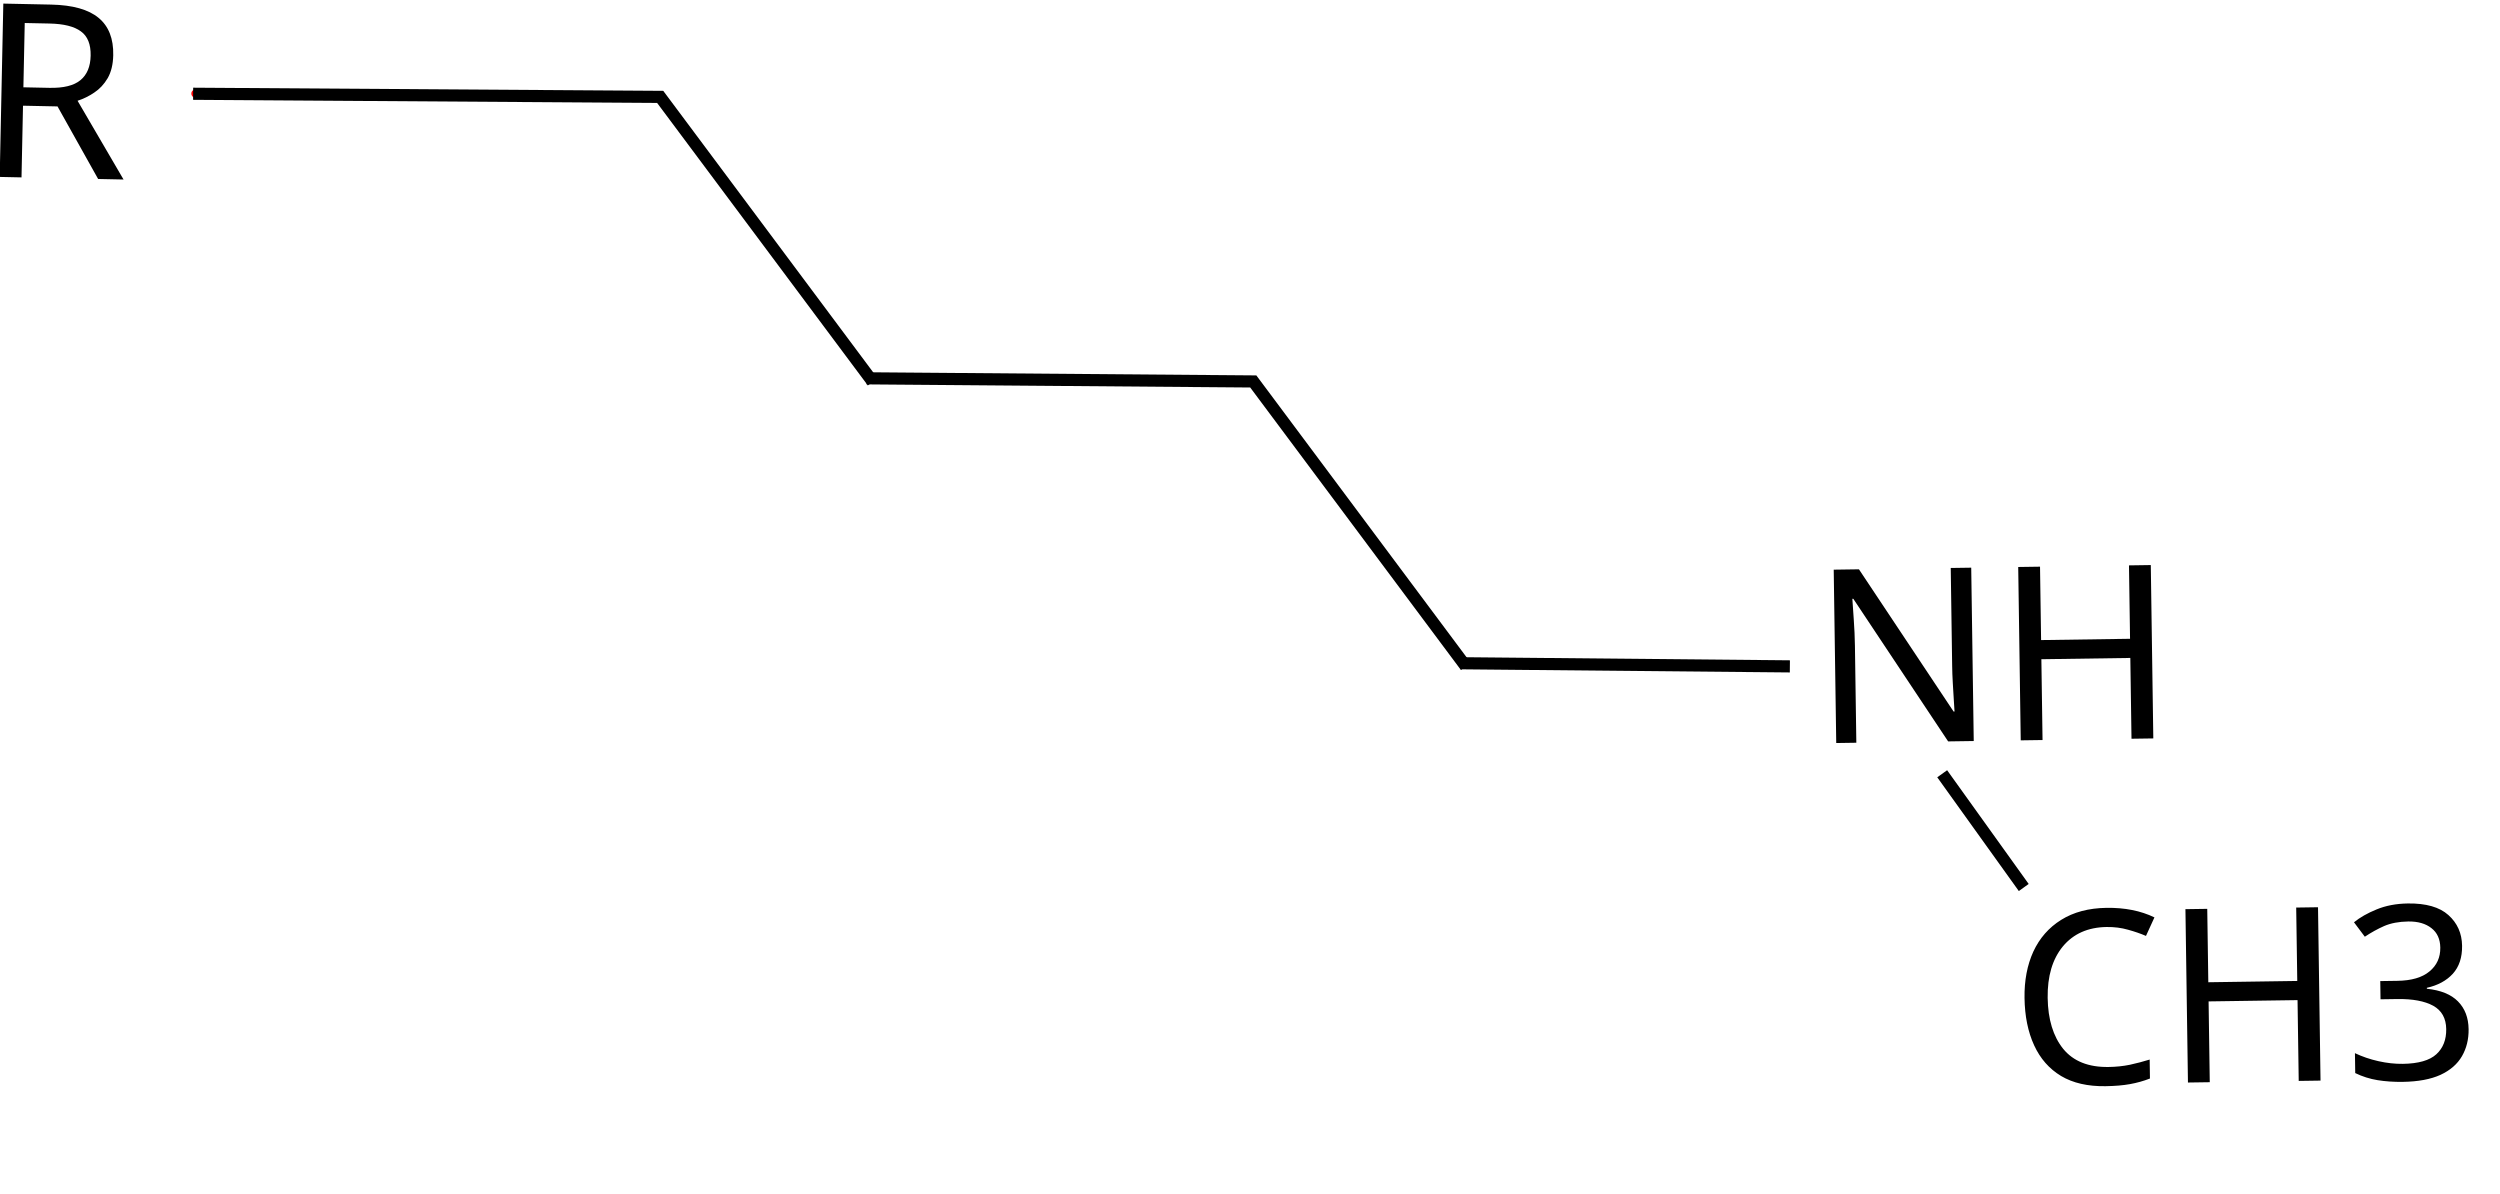
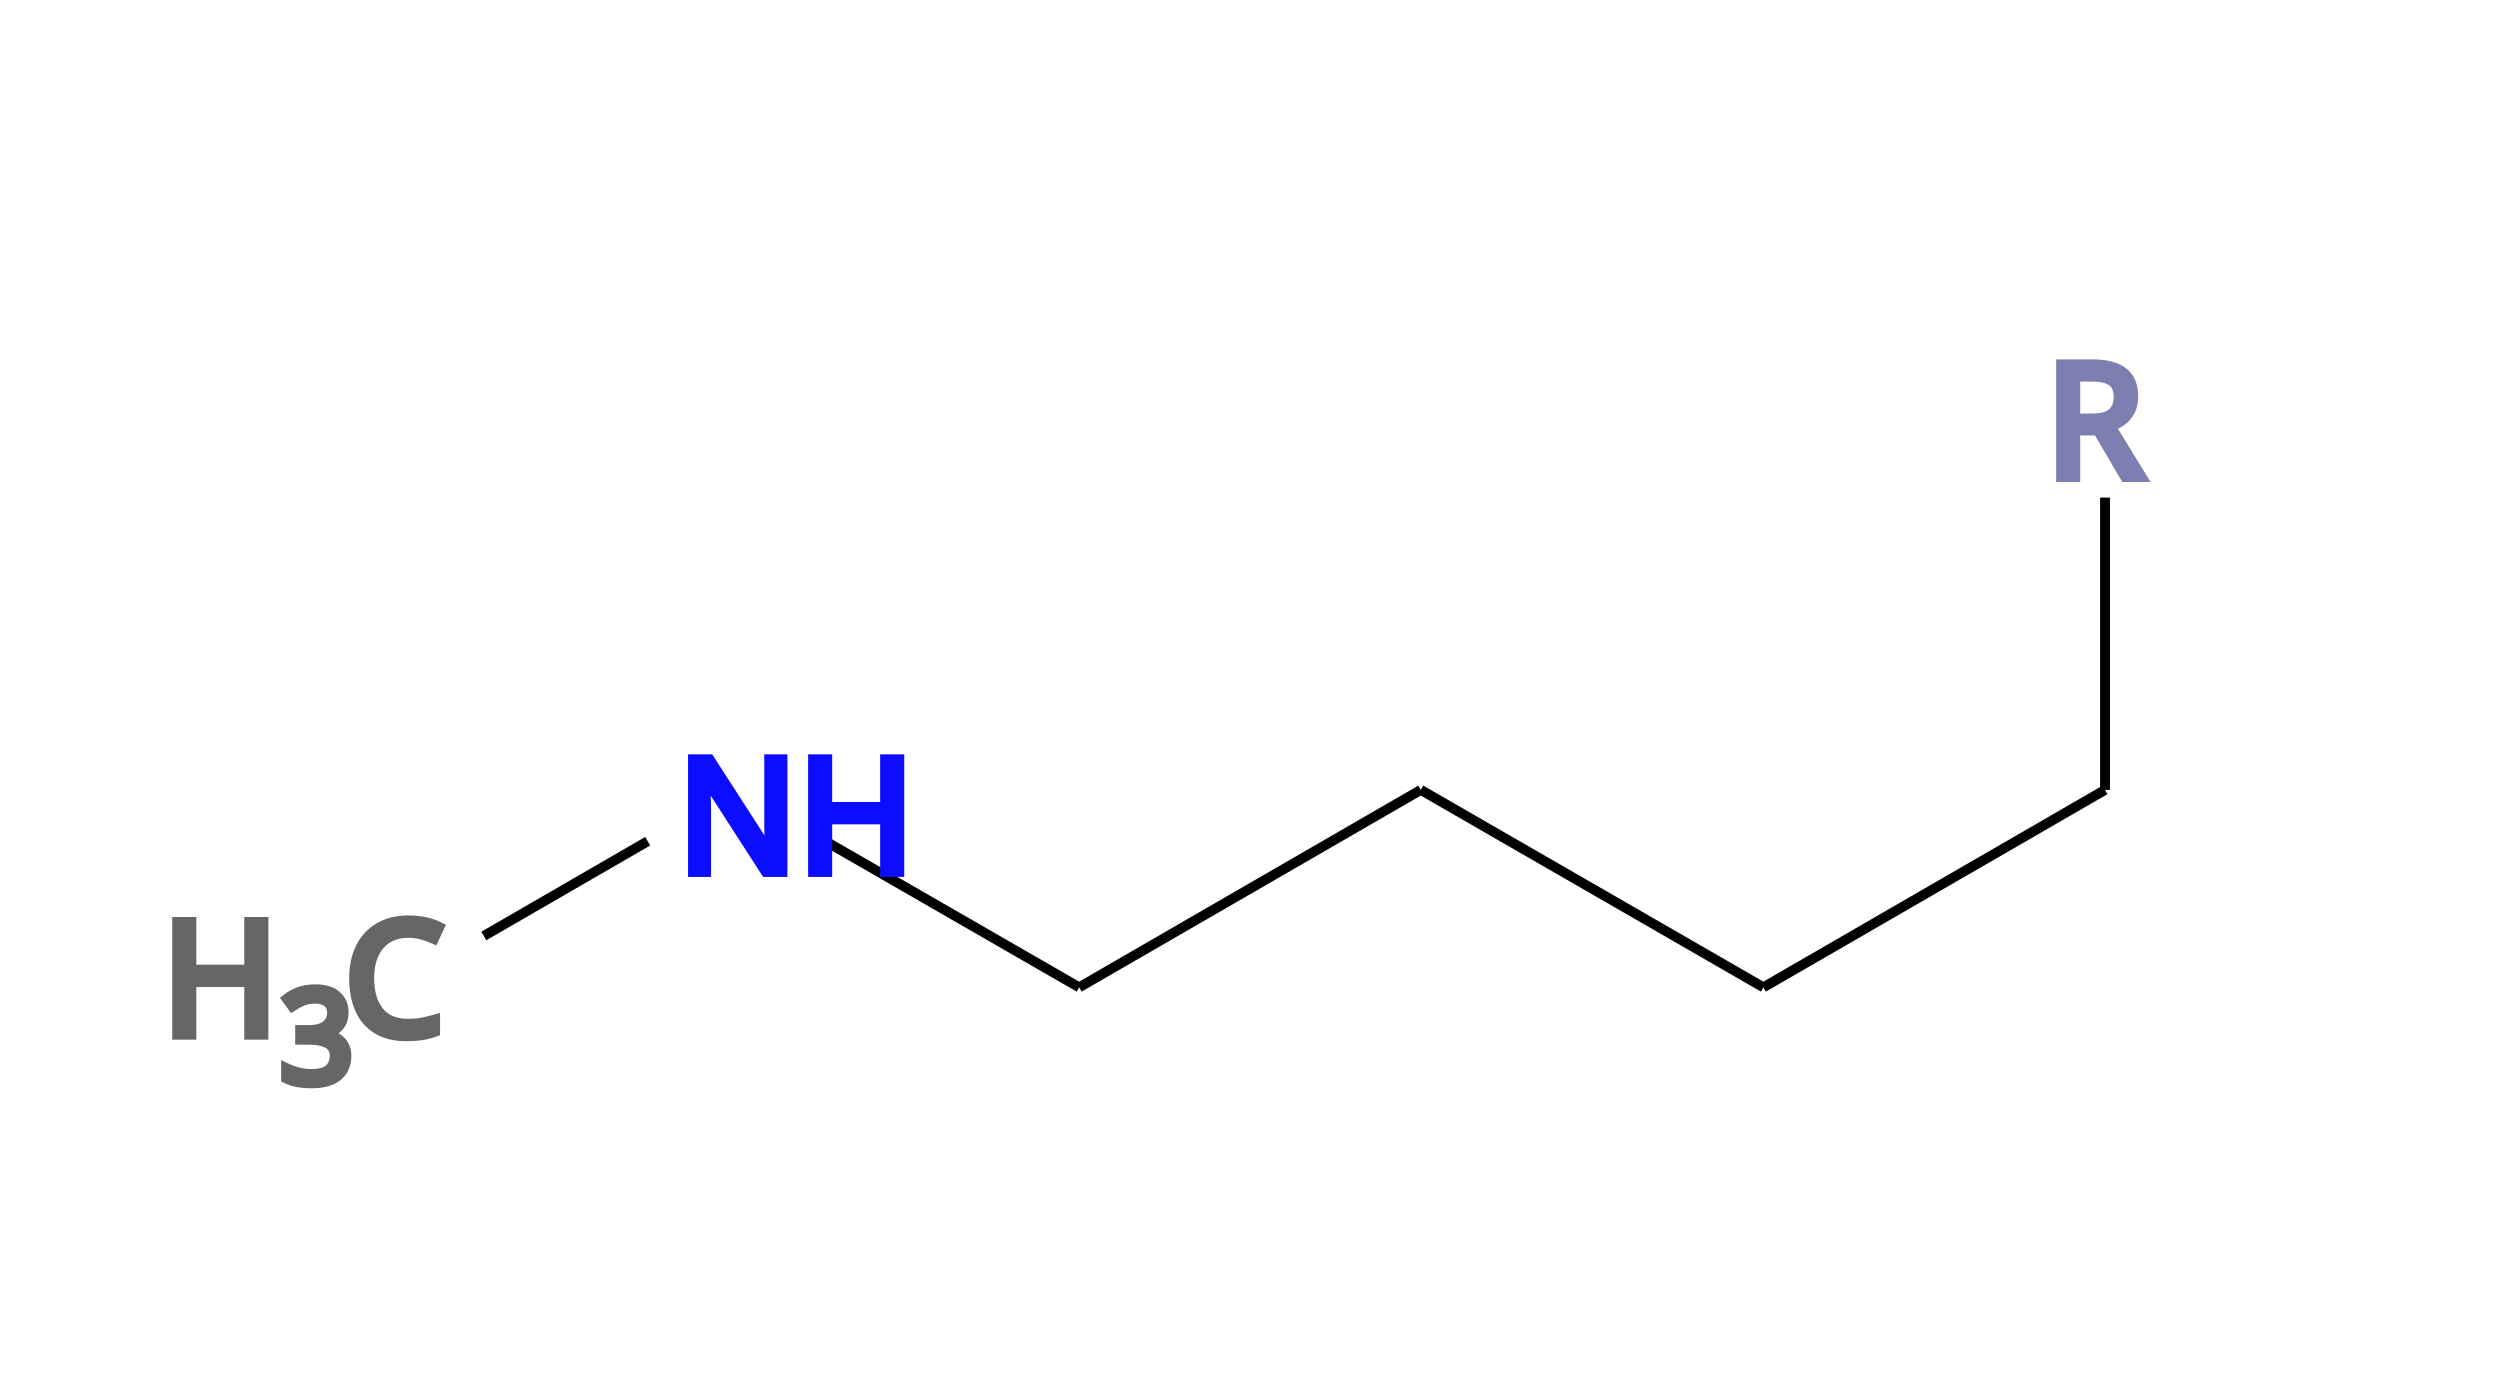
- <svg xmlns="http://www.w3.org/2000/svg" id="svg2" height="98.326" width="205.93" version="1.1">
-   <g id="layer1" transform="translate(-176.6618,-310.9671)">
-     <text id="text3001" style="letter-spacing:0px;word-spacing:0px;" font-weight="normal" xml:space="preserve" transform="matrix(0.7622614,-0.6472693,0.6472693,0.7622614,0,0)" font-size="40px" font-style="normal" y="393.908" x="195.476" font-family="Sans" line-height="125%" fill="#000000">
-       <tspan id="tspan3003" x="195.476" y="393.908" />
-     </text>
-     <text id="text3144" style="letter-spacing:0px;word-spacing:0px;" font-weight="normal" xml:space="preserve" transform="matrix(0.7622614,-0.6472693,0.6472693,0.7622614,0,0)" font-size="40px" font-style="normal" y="351.934" x="-27.991" font-family="Sans" line-height="125%" fill="#000000">
-       <tspan id="tspan3146" x="-27.991" y="351.934" />
-     </text>
-     <text id="text3148" style="letter-spacing:0px;word-spacing:0px;" font-family="Sans" font-weight="normal" xml:space="preserve" transform="matrix(0.9997823,0.02086306,-0.02086306,0.9997823,0,0)" font-size="40px" font-style="normal" y="321.787" x="181.452" ide="R" line-height="125%" fill="#000000">
-       <tspan id="tspan3150" font-size="20px" y="321.787" x="181.452">R</tspan>
-     </text>
-     <path id="path3185" d="m43.523,21.337a0.339,0.339,0,1,1,-0.679,0,0.339,0.339,0,1,1,0.679,0z" transform="matrix(0.7622614,-0.6472693,0.6472693,0.7622614,146.0335,330.3635)" ide="marker" fill="#F00" />
-     <path id="path5528-2" stroke-linejoin="miter" d="m192.57,318.69,38.472,0.258,17.506,23.47" stroke="#000" stroke-linecap="butt" stroke-width="1px" fill="none" />
-     <text id="text2997-6" style="letter-spacing:0px;word-spacing:0px;" font-weight="normal" xml:space="preserve" transform="matrix(0.9998945,-0.0145224,0.0145224,0.9998945,0,0)" font-size="40px" font-style="normal" y="405.277" x="336.46" font-family="Sans" line-height="125%" fill="#000000">
-       <tspan id="tspan2999-6" font-size="20px" dy="0 0 9.106" y="405.277" x="336.46">CH3</tspan>
-     </text>
-     <text id="text2997-6-9" style="letter-spacing:0px;word-spacing:0px;" font-weight="normal" xml:space="preserve" transform="matrix(0.9998945,-0.0145224,0.0145224,0.9998945,0,0)" font-size="40px" font-style="normal" y="376.896" x="320.541" font-family="Sans" line-height="125%" fill="#000000">
-       <tspan id="tspan2999-6-7" font-size="20px" dy="0 0" y="376.896" x="320.541">NH</tspan>
-     </text>
-     <path id="path5528-2-9" stroke-linejoin="miter" d="m248.05,342.13,31.847,0.258,17.506,23.47" stroke="#000" stroke-linecap="butt" stroke-width="1px" fill="none" />
-     <path id="path5528-2-9-8" stroke-linejoin="miter" d="m297,365.6,27.097,0.258" stroke="#000" stroke-linecap="butt" stroke-width="1px" fill="none" />
-     <path id="path4984" stroke-linejoin="miter" d="m166.7,73.105-6.718-9.369" transform="translate(176.6618,310.9671)" stroke="#000" stroke-linecap="butt" stroke-width="1px" fill="none" />
-   </g>
+ <svg xmlns="http://www.w3.org/2000/svg" width="253.205" height="140" x="0" y="0" font-family="sans-serif" stroke="rgb(0,0,0)" stroke-width="1">
+   <line x1="213.2" y1="50.4" x2="213.2" y2="80.0" />
+   <line x1="213.2" y1="80.0" x2="178.6" y2="100.0" />
+   <line x1="178.6" y1="100.0" x2="143.9" y2="80.0" />
+   <line x1="143.9" y1="80.0" x2="109.3" y2="100.0" />
+   <line x1="109.3" y1="100.0" x2="83.6" y2="85.2" />
+   <line x1="65.6" y1="85.2" x2="49.0" y2="94.8" />
+   <text x="207.205" y="48.32" fill="rgb(124,127,175)" stroke="rgb(124,127,175)" stroke-width="1" font-size="16">R</text>
+   <text x="68.641" y="88.32" fill="rgb(12,12,255)" stroke="rgb(12,12,255)" stroke-width="1" font-size="16">NH</text>
+   <text x="16.4" y="104.8" fill="rgb(102,102,102)" stroke="rgb(102,102,102)" stroke-width="1" font-size="16">H</text>
+   <text x="28.4" y="109.6" fill="rgb(102,102,102)" stroke="rgb(102,102,102)" stroke-width="1" font-size="13">3</text>
+   <text x="34.9" y="104.8" fill="rgb(102,102,102)" stroke="rgb(102,102,102)" stroke-width="1" font-size="16">C</text>
+   <text font-size="18" fill="black" font-family="sans-serif" x="140" y="20" />
</svg>
